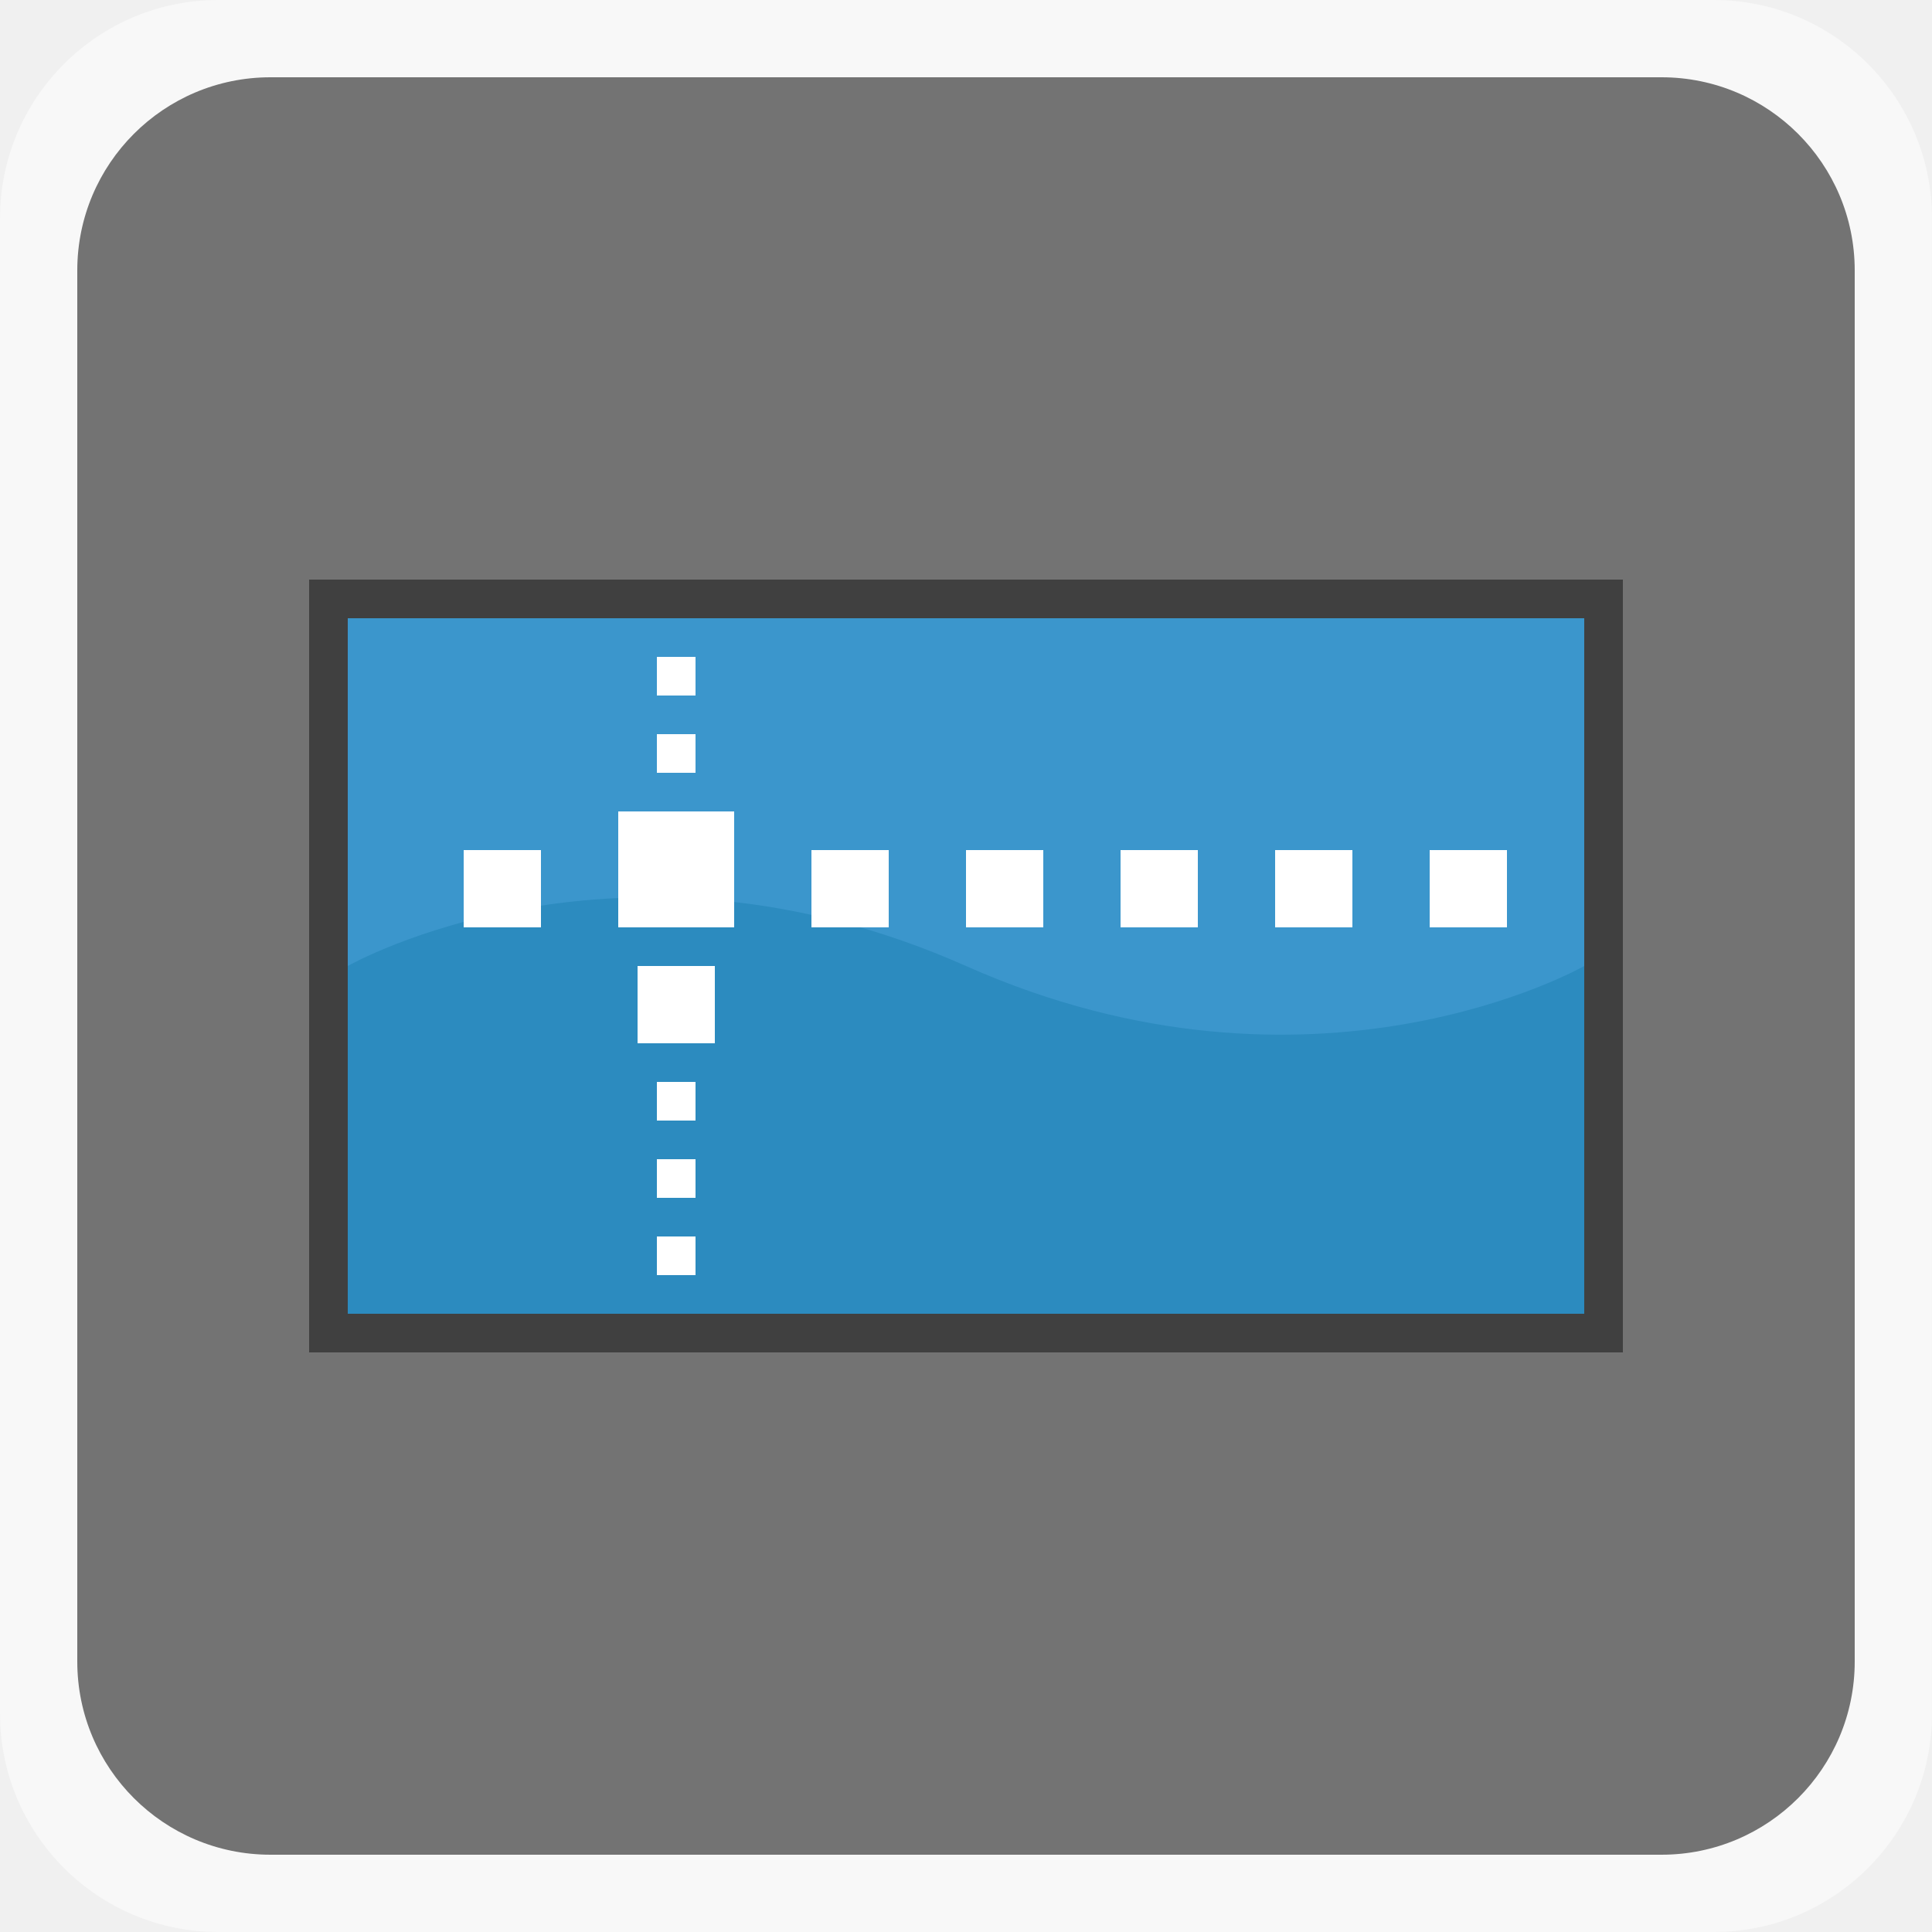
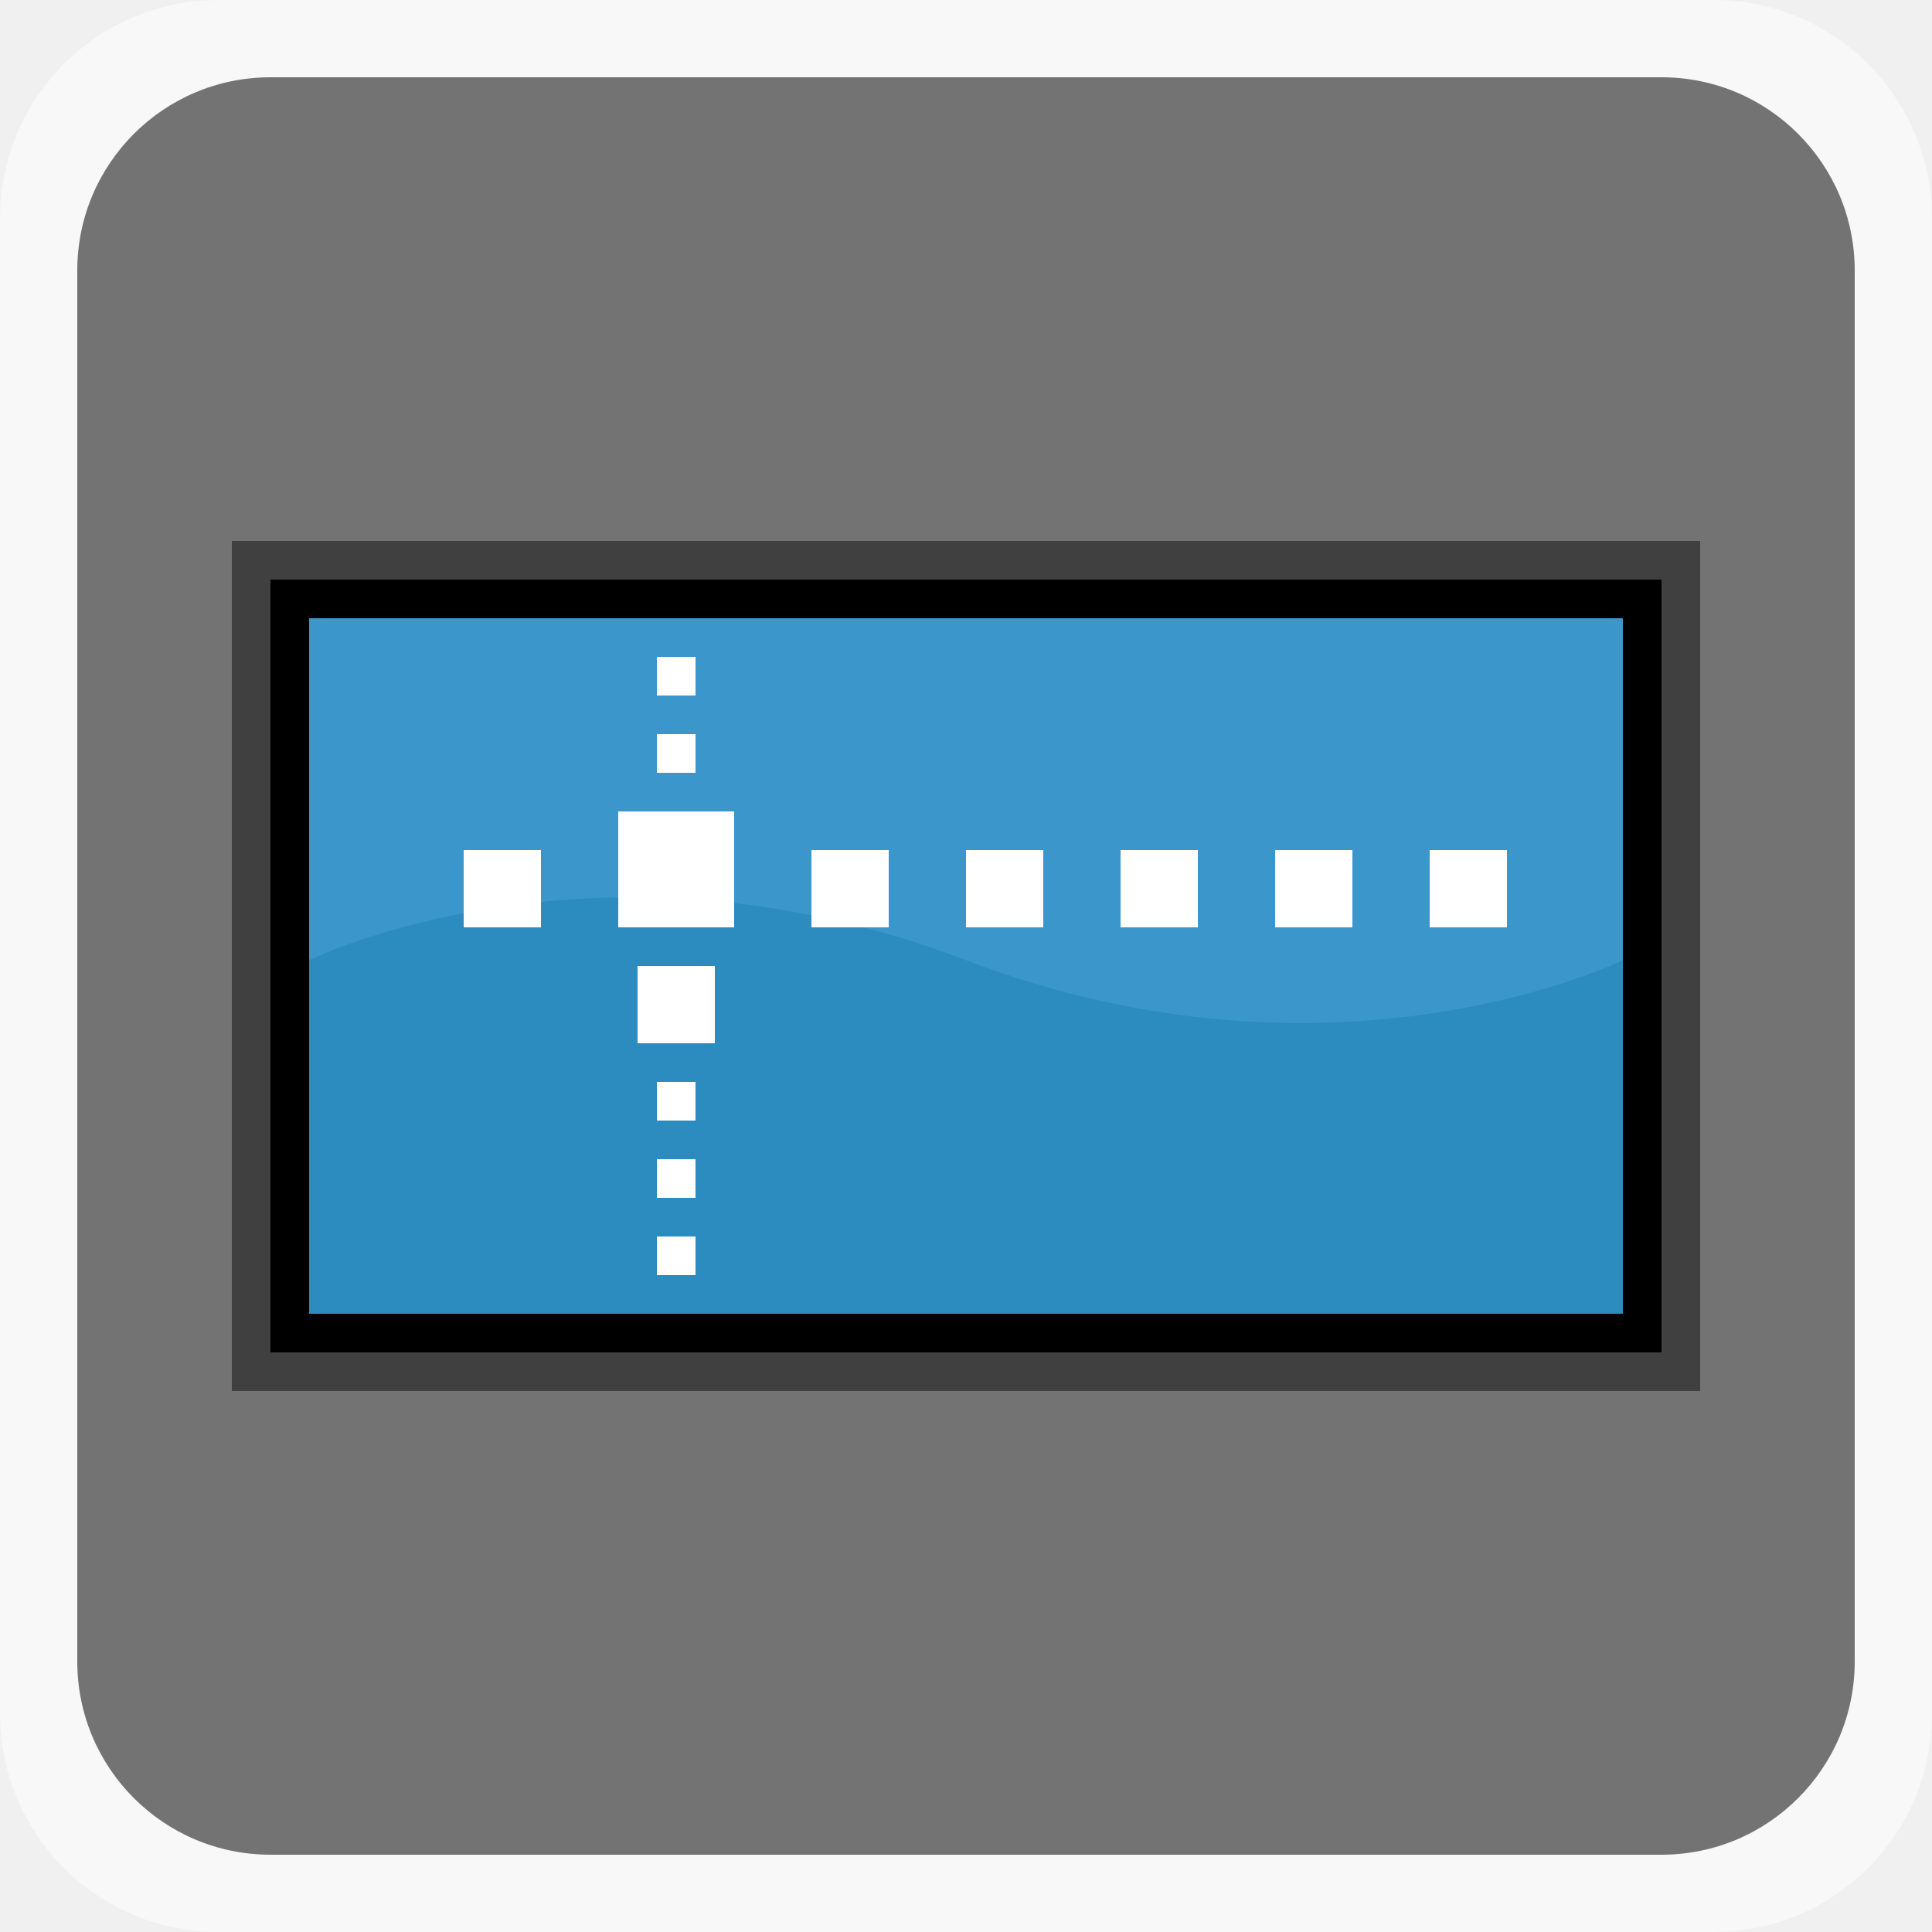
<svg xmlns="http://www.w3.org/2000/svg" viewBox="0 0 266.667 266.667" height="266.667" width="266.667" xml:space="preserve" id="svg2" version="1.1">
  <defs id="defs6">
    <clipPath id="clipPath18" clipPathUnits="userSpaceOnUse">
      <path id="path16" d="M 0,256 H 256 V 0 H 0 Z" />
    </clipPath>
    <clipPath id="clipPath26" clipPathUnits="userSpaceOnUse">
      <path id="path24" d="M 28,228 H 228 V 28 H 28 Z" />
    </clipPath>
  </defs>
  <g transform="matrix(1.333333,0,0,-1.333333,-37.33333,304)" id="g10">
    <g id="g12">
      <g clip-path="url(#clipPath18)" id="g14">
        <g id="g20">
          <g id="g22" />
          <g id="g34">
            <g style="opacity:0.5" id="g32" clip-path="url(#clipPath26)">
              <g id="g30" transform="translate(205.4189,228)">
                <path id="path28" style="fill:#ffffff;fill-opacity:1;fill-rule:nonzero;stroke:none" d="m 0,0 h -154.838 c -12.452,0 -22.581,-10.129 -22.581,-22.581 v -154.838 c 0,-12.451 10.129,-22.581 22.581,-22.581 L 0,-200 c 12.451,0 22.581,10.13 22.581,22.581 V -22.581 C 22.581,-10.129 12.451,0 0,0" />
              </g>
            </g>
          </g>
        </g>
        <g transform="translate(200,36)" id="g36">
          <path id="path38" style="fill:#737373;fill-opacity:1;fill-rule:nonzero;stroke:none" d="m 0,0 h -144 c -11.046,0 -20,8.954 -20,20 v 144 c 0,11.046 8.954,20 20,20 H 0 c 11.046,0 20,-8.954 20,-20 V 20 C 20,8.954 11.046,0 0,0" />
        </g>
-         <path id="path40" style="fill:#3b96cc;fill-opacity:1;fill-rule:nonzero;stroke:none" d="M 192,92 H 64 v 72 h 128 z" />
-         <g transform="translate(64,128)" id="g42">
-           <path id="path44" style="fill:#2c8bbf;fill-opacity:1;fill-rule:nonzero;stroke:none" d="m 0,0 c 0,0 28,16 64,0 36,-16 64,0 64,0 V -40 H 0 Z" />
+         <g transform="translate(204,172)" id="g40">
+           <path id="path42" style="fill:#404040;fill-opacity:1;fill-rule:nonzero;stroke:none" d="M 0,0 H -4.471 -147.529 -152 V -4.4 -83.6 -88 h 4.471 H -4.471 0 v 4.4 79.2 z" />
        </g>
-         <g transform="translate(196,168)" id="g46">
-           <path id="path48" style="fill:#404040;fill-opacity:1;fill-rule:nonzero;stroke:none" d="m 0,0 h -4 -128 -4 v -4 -72 -4 h 4 128 4 v 4 72 z M -4,-76 H -132 V -4 H -4 Z" />
+         <path id="path44" style="fill:#000000;fill-opacity:1;fill-rule:nonzero;stroke:none" d="M 200,88 H 56 v 80 h 144 z" />
+         <path id="path46" style="fill:#3b96cc;fill-opacity:1;fill-rule:nonzero;stroke:none" d="M 196,92 H 60 v 72 h 136 z" />
+         <g transform="translate(60,128.604)" id="g48">
+           <path id="path50" style="fill:#2c8bbf;fill-opacity:1;fill-rule:nonzero;stroke:none" d="m 0,0 c 0,0 29.75,14.641 68,0 38.25,-14.642 68,0 68,0 V -36.604 H 0 Z" />
        </g>
-         <path id="path50" style="fill:#ffffff;fill-opacity:1;fill-rule:nonzero;stroke:none" d="M 104,132 H 92 v 12 h 12 z" />
-         <path id="path52" style="fill:#ffffff;fill-opacity:1;fill-rule:nonzero;stroke:none" d="m 120,132 h -8 v 8 h 8 z" />
-         <path id="path54" style="fill:#ffffff;fill-opacity:1;fill-rule:nonzero;stroke:none" d="m 136,132 h -8 v 8 h 8 z" />
-         <path id="path56" style="fill:#ffffff;fill-opacity:1;fill-rule:nonzero;stroke:none" d="m 84,132 h -8 v 8 h 8 z" />
-         <path id="path58" style="fill:#ffffff;fill-opacity:1;fill-rule:nonzero;stroke:none" d="m 100,148 h -4 v 4 h 4 z" />
-         <path id="path60" style="fill:#ffffff;fill-opacity:1;fill-rule:nonzero;stroke:none" d="m 100,156 h -4 v 4 h 4 z" />
-         <path id="path62" style="fill:#ffffff;fill-opacity:1;fill-rule:nonzero;stroke:none" d="m 102,120 h -8 v 8 h 8 z" />
-         <path id="path64" style="fill:#ffffff;fill-opacity:1;fill-rule:nonzero;stroke:none" d="m 100,112 h -4 v 4 h 4 z" />
-         <path id="path66" style="fill:#ffffff;fill-opacity:1;fill-rule:nonzero;stroke:none" d="m 100,104 h -4 v 4 h 4 z" />
-         <path id="path68" style="fill:#ffffff;fill-opacity:1;fill-rule:nonzero;stroke:none" d="m 100,96 h -4 v 4 h 4 z" />
-         <path id="path70" style="fill:#ffffff;fill-opacity:1;fill-rule:nonzero;stroke:none" d="m 152,132 h -8 v 8 h 8 z" />
-         <path id="path72" style="fill:#ffffff;fill-opacity:1;fill-rule:nonzero;stroke:none" d="m 168,132 h -8 v 8 h 8 z" />
-         <path id="path74" style="fill:#ffffff;fill-opacity:1;fill-rule:nonzero;stroke:none" d="m 184,132 h -8 v 8 h 8 z" />
+         <path id="path52" style="fill:#ffffff;fill-opacity:1;fill-rule:nonzero;stroke:none" d="M 104,132 H 92 v 12 h 12 z" />
+         <path id="path54" style="fill:#ffffff;fill-opacity:1;fill-rule:nonzero;stroke:none" d="m 120,132 h -8 v 8 h 8 z" />
+         <path id="path56" style="fill:#ffffff;fill-opacity:1;fill-rule:nonzero;stroke:none" d="m 136,132 h -8 v 8 h 8 z" />
+         <path id="path58" style="fill:#ffffff;fill-opacity:1;fill-rule:nonzero;stroke:none" d="m 84,132 h -8 v 8 h 8 z" />
+         <path id="path60" style="fill:#ffffff;fill-opacity:1;fill-rule:nonzero;stroke:none" d="m 100,148 h -4 v 4 h 4 z" />
+         <path id="path62" style="fill:#ffffff;fill-opacity:1;fill-rule:nonzero;stroke:none" d="m 100,156 h -4 v 4 h 4 z" />
+         <path id="path64" style="fill:#ffffff;fill-opacity:1;fill-rule:nonzero;stroke:none" d="m 102,120 h -8 v 8 h 8 z" />
+         <path id="path66" style="fill:#ffffff;fill-opacity:1;fill-rule:nonzero;stroke:none" d="m 100,112 h -4 v 4 h 4 z" />
+         <path id="path68" style="fill:#ffffff;fill-opacity:1;fill-rule:nonzero;stroke:none" d="m 100,104 h -4 v 4 h 4 z" />
+         <path id="path70" style="fill:#ffffff;fill-opacity:1;fill-rule:nonzero;stroke:none" d="m 100,96 h -4 v 4 h 4 z" />
+         <path id="path72" style="fill:#ffffff;fill-opacity:1;fill-rule:nonzero;stroke:none" d="m 152,132 h -8 v 8 h 8 z" />
+         <path id="path74" style="fill:#ffffff;fill-opacity:1;fill-rule:nonzero;stroke:none" d="m 168,132 h -8 v 8 h 8 z" />
+         <path id="path76" style="fill:#ffffff;fill-opacity:1;fill-rule:nonzero;stroke:none" d="m 184,132 h -8 v 8 h 8 z" />
      </g>
    </g>
  </g>
</svg>
